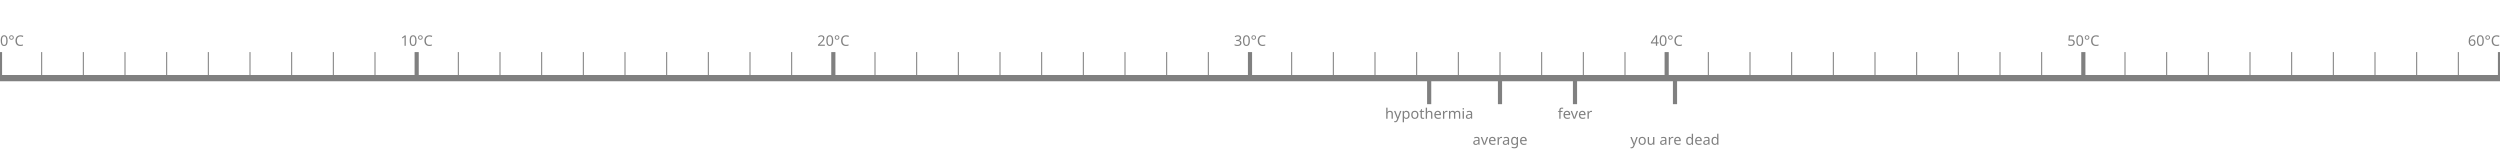
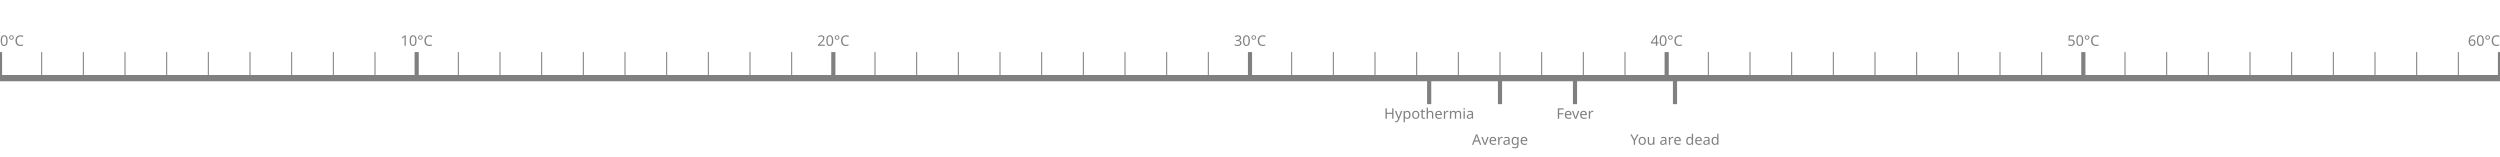
<svg xmlns="http://www.w3.org/2000/svg" width="1200" height="75" id="svg2" version="1.1">
  <line stroke="grey" stroke-width="3" fill="None" x1="0" x2="1200" y1="37.5" y2="37.5" />
  <line stroke="grey" stroke-width="2" fill="None" x1="686.0" x2="686.0" y1="37.5" y2="50.0" />
-   <text x="686.0" y="57.0" font-family="sans-serif" font-size="7" text-anchor="middle" fill="grey">hypothermia</text>
+   <text x="686.0" y="57.0" font-family="sans-serif" font-size="7" text-anchor="middle" fill="grey">Hypothermia</text>
  <line stroke="grey" stroke-width="2" fill="None" x1="720.0" x2="720.0" y1="37.5" y2="50.0" />
-   <text x="720.0" y="69.5" font-family="sans-serif" font-size="7" text-anchor="middle" fill="grey">average</text>
+   <text x="720.0" y="69.5" font-family="sans-serif" font-size="7" text-anchor="middle" fill="grey">Average</text>
  <line stroke="grey" stroke-width="2" fill="None" x1="756.0" x2="756.0" y1="37.5" y2="50.0" />
-   <text x="756.0" y="57.0" font-family="sans-serif" font-size="7" text-anchor="middle" fill="grey">fever</text>
+   <text x="756.0" y="57.0" font-family="sans-serif" font-size="7" text-anchor="middle" fill="grey">Fever</text>
  <line stroke="grey" stroke-width="2" fill="None" x1="804.0" x2="804.0" y1="37.5" y2="50.0" />
-   <text x="804.0" y="69.5" font-family="sans-serif" font-size="7" text-anchor="middle" fill="grey">you are dead</text>
+   <text x="804.0" y="69.5" font-family="sans-serif" font-size="7" text-anchor="middle" fill="grey">You are dead</text>
  <text x="0.0" y="22.0" font-family="sans-serif" font-size="7" text-anchor="start" fill="grey">0°C</text>
  <line stroke="grey" stroke-width="2" fill="None" x1="0.0" x2="0.0" y1="37.5" y2="25.0" />
  <line stroke="grey" stroke-width="0.5" fill="None" x1="20.0" x2="20.0" y1="37.5" y2="25.0" />
  <line stroke="grey" stroke-width="0.5" fill="None" x1="40.0" x2="40.0" y1="37.5" y2="25.0" />
  <line stroke="grey" stroke-width="0.5" fill="None" x1="60.0" x2="60.0" y1="37.5" y2="25.0" />
  <line stroke="grey" stroke-width="0.5" fill="None" x1="80.0" x2="80.0" y1="37.5" y2="25.0" />
  <line stroke="grey" stroke-width="0.5" fill="None" x1="100.0" x2="100.0" y1="37.5" y2="25.0" />
  <line stroke="grey" stroke-width="0.5" fill="None" x1="120.0" x2="120.0" y1="37.5" y2="25.0" />
  <line stroke="grey" stroke-width="0.5" fill="None" x1="140.0" x2="140.0" y1="37.5" y2="25.0" />
  <line stroke="grey" stroke-width="0.5" fill="None" x1="160.0" x2="160.0" y1="37.5" y2="25.0" />
  <line stroke="grey" stroke-width="0.5" fill="None" x1="180.0" x2="180.0" y1="37.5" y2="25.0" />
  <text x="200.0" y="22.0" font-family="sans-serif" font-size="7" text-anchor="middle" fill="grey">10°C</text>
  <line stroke="grey" stroke-width="2" fill="None" x1="200.0" x2="200.0" y1="37.5" y2="25.0" />
  <line stroke="grey" stroke-width="0.5" fill="None" x1="220.0" x2="220.0" y1="37.5" y2="25.0" />
  <line stroke="grey" stroke-width="0.5" fill="None" x1="240.0" x2="240.0" y1="37.5" y2="25.0" />
  <line stroke="grey" stroke-width="0.5" fill="None" x1="260.0" x2="260.0" y1="37.5" y2="25.0" />
  <line stroke="grey" stroke-width="0.5" fill="None" x1="280.0" x2="280.0" y1="37.5" y2="25.0" />
  <line stroke="grey" stroke-width="0.5" fill="None" x1="300.0" x2="300.0" y1="37.5" y2="25.0" />
  <line stroke="grey" stroke-width="0.5" fill="None" x1="320.0" x2="320.0" y1="37.5" y2="25.0" />
  <line stroke="grey" stroke-width="0.5" fill="None" x1="340.0" x2="340.0" y1="37.5" y2="25.0" />
  <line stroke="grey" stroke-width="0.5" fill="None" x1="360.0" x2="360.0" y1="37.5" y2="25.0" />
  <line stroke="grey" stroke-width="0.5" fill="None" x1="380.0" x2="380.0" y1="37.5" y2="25.0" />
  <text x="400.0" y="22.0" font-family="sans-serif" font-size="7" text-anchor="middle" fill="grey">20°C</text>
  <line stroke="grey" stroke-width="2" fill="None" x1="400.0" x2="400.0" y1="37.5" y2="25.0" />
  <line stroke="grey" stroke-width="0.5" fill="None" x1="420.0" x2="420.0" y1="37.5" y2="25.0" />
  <line stroke="grey" stroke-width="0.5" fill="None" x1="440.0" x2="440.0" y1="37.5" y2="25.0" />
  <line stroke="grey" stroke-width="0.5" fill="None" x1="460.0" x2="460.0" y1="37.5" y2="25.0" />
  <line stroke="grey" stroke-width="0.5" fill="None" x1="480.0" x2="480.0" y1="37.5" y2="25.0" />
  <line stroke="grey" stroke-width="0.5" fill="None" x1="500.0" x2="500.0" y1="37.5" y2="25.0" />
  <line stroke="grey" stroke-width="0.5" fill="None" x1="520.0" x2="520.0" y1="37.5" y2="25.0" />
  <line stroke="grey" stroke-width="0.5" fill="None" x1="540.0" x2="540.0" y1="37.5" y2="25.0" />
  <line stroke="grey" stroke-width="0.5" fill="None" x1="560.0" x2="560.0" y1="37.5" y2="25.0" />
  <line stroke="grey" stroke-width="0.5" fill="None" x1="580.0" x2="580.0" y1="37.5" y2="25.0" />
  <text x="600.0" y="22.0" font-family="sans-serif" font-size="7" text-anchor="middle" fill="grey">30°C</text>
  <line stroke="grey" stroke-width="2" fill="None" x1="600.0" x2="600.0" y1="37.5" y2="25.0" />
  <line stroke="grey" stroke-width="0.5" fill="None" x1="620.0" x2="620.0" y1="37.5" y2="25.0" />
  <line stroke="grey" stroke-width="0.5" fill="None" x1="640.0" x2="640.0" y1="37.5" y2="25.0" />
  <line stroke="grey" stroke-width="0.5" fill="None" x1="660.0" x2="660.0" y1="37.5" y2="25.0" />
  <line stroke="grey" stroke-width="0.5" fill="None" x1="680.0" x2="680.0" y1="37.5" y2="25.0" />
  <line stroke="grey" stroke-width="0.5" fill="None" x1="700.0" x2="700.0" y1="37.5" y2="25.0" />
  <line stroke="grey" stroke-width="0.5" fill="None" x1="720.0" x2="720.0" y1="37.5" y2="25.0" />
  <line stroke="grey" stroke-width="0.5" fill="None" x1="740.0" x2="740.0" y1="37.5" y2="25.0" />
  <line stroke="grey" stroke-width="0.5" fill="None" x1="760.0" x2="760.0" y1="37.5" y2="25.0" />
  <line stroke="grey" stroke-width="0.5" fill="None" x1="780.0" x2="780.0" y1="37.5" y2="25.0" />
  <text x="800.0" y="22.0" font-family="sans-serif" font-size="7" text-anchor="middle" fill="grey">40°C</text>
  <line stroke="grey" stroke-width="2" fill="None" x1="800.0" x2="800.0" y1="37.5" y2="25.0" />
  <line stroke="grey" stroke-width="0.5" fill="None" x1="820.0" x2="820.0" y1="37.5" y2="25.0" />
  <line stroke="grey" stroke-width="0.5" fill="None" x1="840.0" x2="840.0" y1="37.5" y2="25.0" />
  <line stroke="grey" stroke-width="0.5" fill="None" x1="860.0" x2="860.0" y1="37.5" y2="25.0" />
  <line stroke="grey" stroke-width="0.5" fill="None" x1="880.0" x2="880.0" y1="37.5" y2="25.0" />
  <line stroke="grey" stroke-width="0.5" fill="None" x1="900.0" x2="900.0" y1="37.5" y2="25.0" />
  <line stroke="grey" stroke-width="0.5" fill="None" x1="920.0" x2="920.0" y1="37.5" y2="25.0" />
  <line stroke="grey" stroke-width="0.5" fill="None" x1="940.0" x2="940.0" y1="37.5" y2="25.0" />
  <line stroke="grey" stroke-width="0.5" fill="None" x1="960.0" x2="960.0" y1="37.5" y2="25.0" />
  <line stroke="grey" stroke-width="0.5" fill="None" x1="980.0" x2="980.0" y1="37.5" y2="25.0" />
  <text x="1000.0" y="22.0" font-family="sans-serif" font-size="7" text-anchor="middle" fill="grey">50°C</text>
  <line stroke="grey" stroke-width="2" fill="None" x1="1000.0" x2="1000.0" y1="37.5" y2="25.0" />
  <line stroke="grey" stroke-width="0.5" fill="None" x1="1020.0" x2="1020.0" y1="37.5" y2="25.0" />
  <line stroke="grey" stroke-width="0.5" fill="None" x1="1040.0" x2="1040.0" y1="37.5" y2="25.0" />
  <line stroke="grey" stroke-width="0.5" fill="None" x1="1060.0" x2="1060.0" y1="37.5" y2="25.0" />
  <line stroke="grey" stroke-width="0.5" fill="None" x1="1080.0" x2="1080.0" y1="37.5" y2="25.0" />
  <line stroke="grey" stroke-width="0.5" fill="None" x1="1100.0" x2="1100.0" y1="37.5" y2="25.0" />
  <line stroke="grey" stroke-width="0.5" fill="None" x1="1120.0" x2="1120.0" y1="37.5" y2="25.0" />
  <line stroke="grey" stroke-width="0.5" fill="None" x1="1140.0" x2="1140.0" y1="37.5" y2="25.0" />
  <line stroke="grey" stroke-width="0.5" fill="None" x1="1160.0" x2="1160.0" y1="37.5" y2="25.0" />
  <line stroke="grey" stroke-width="0.5" fill="None" x1="1180.0" x2="1180.0" y1="37.5" y2="25.0" />
  <text x="1200.0" y="22.0" font-family="sans-serif" font-size="7" text-anchor="end" fill="grey">60°C</text>
  <line stroke="grey" stroke-width="2" fill="None" x1="1200.0" x2="1200.0" y1="37.5" y2="25.0" />
</svg>
